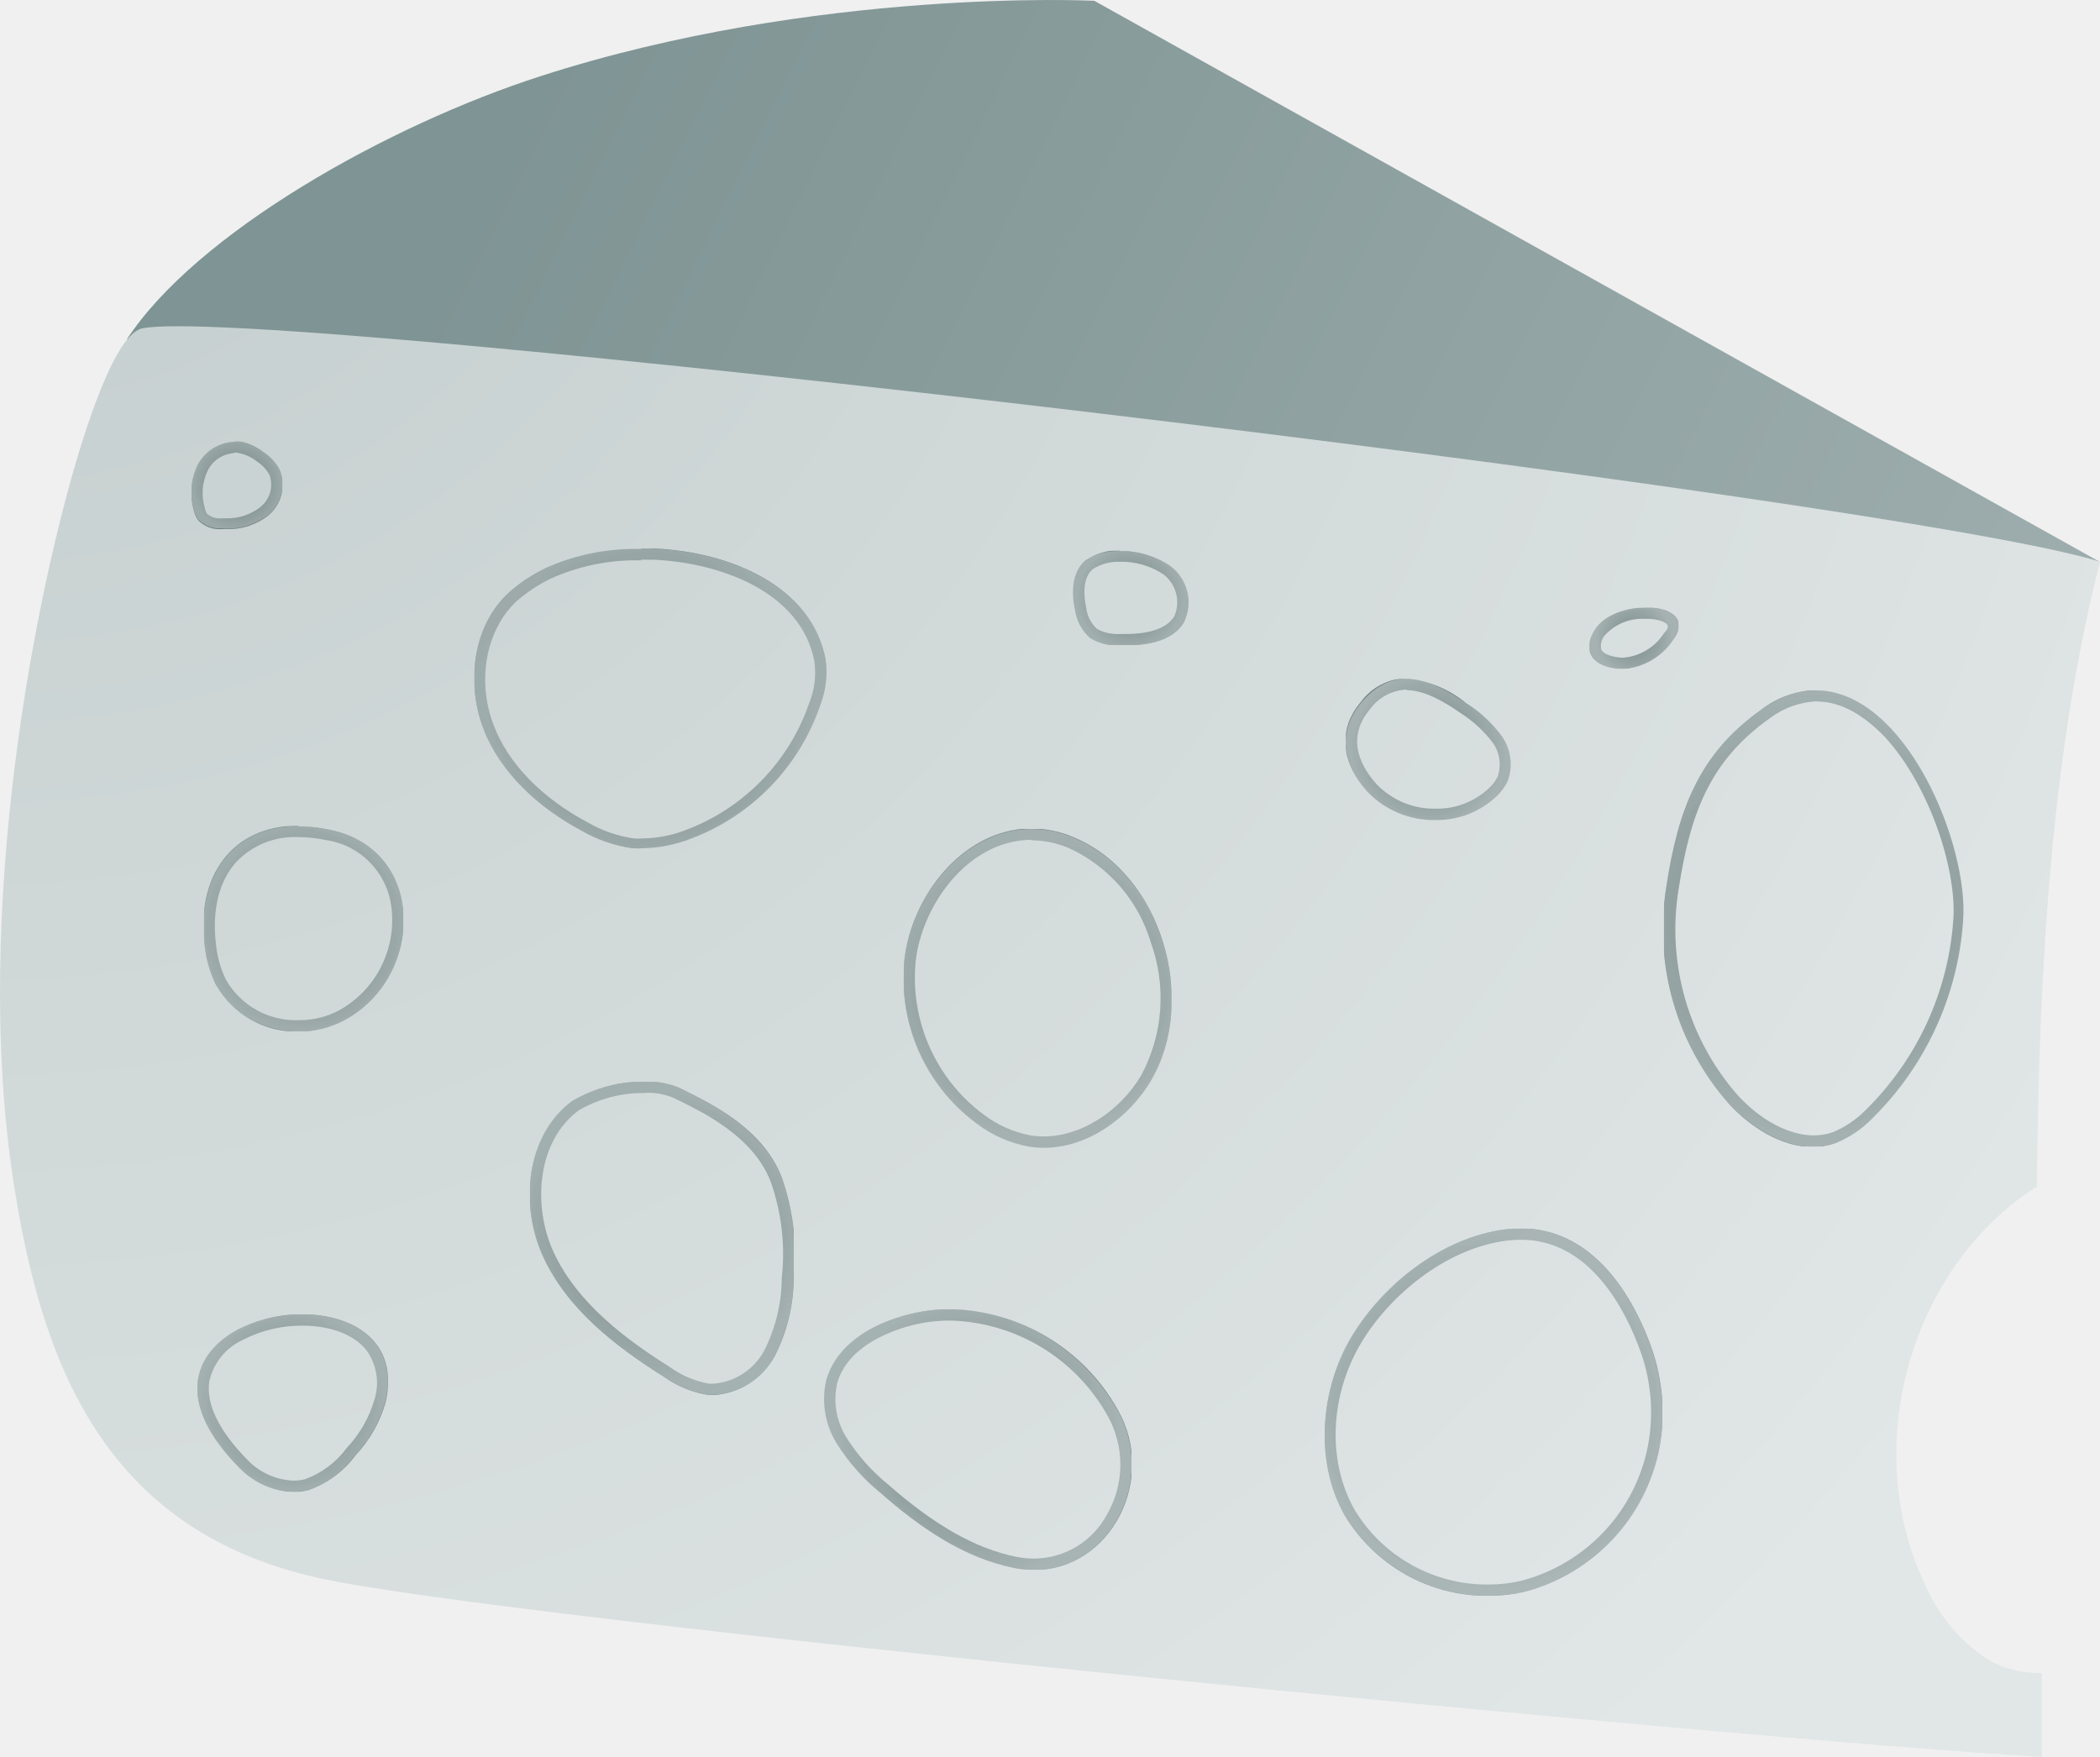
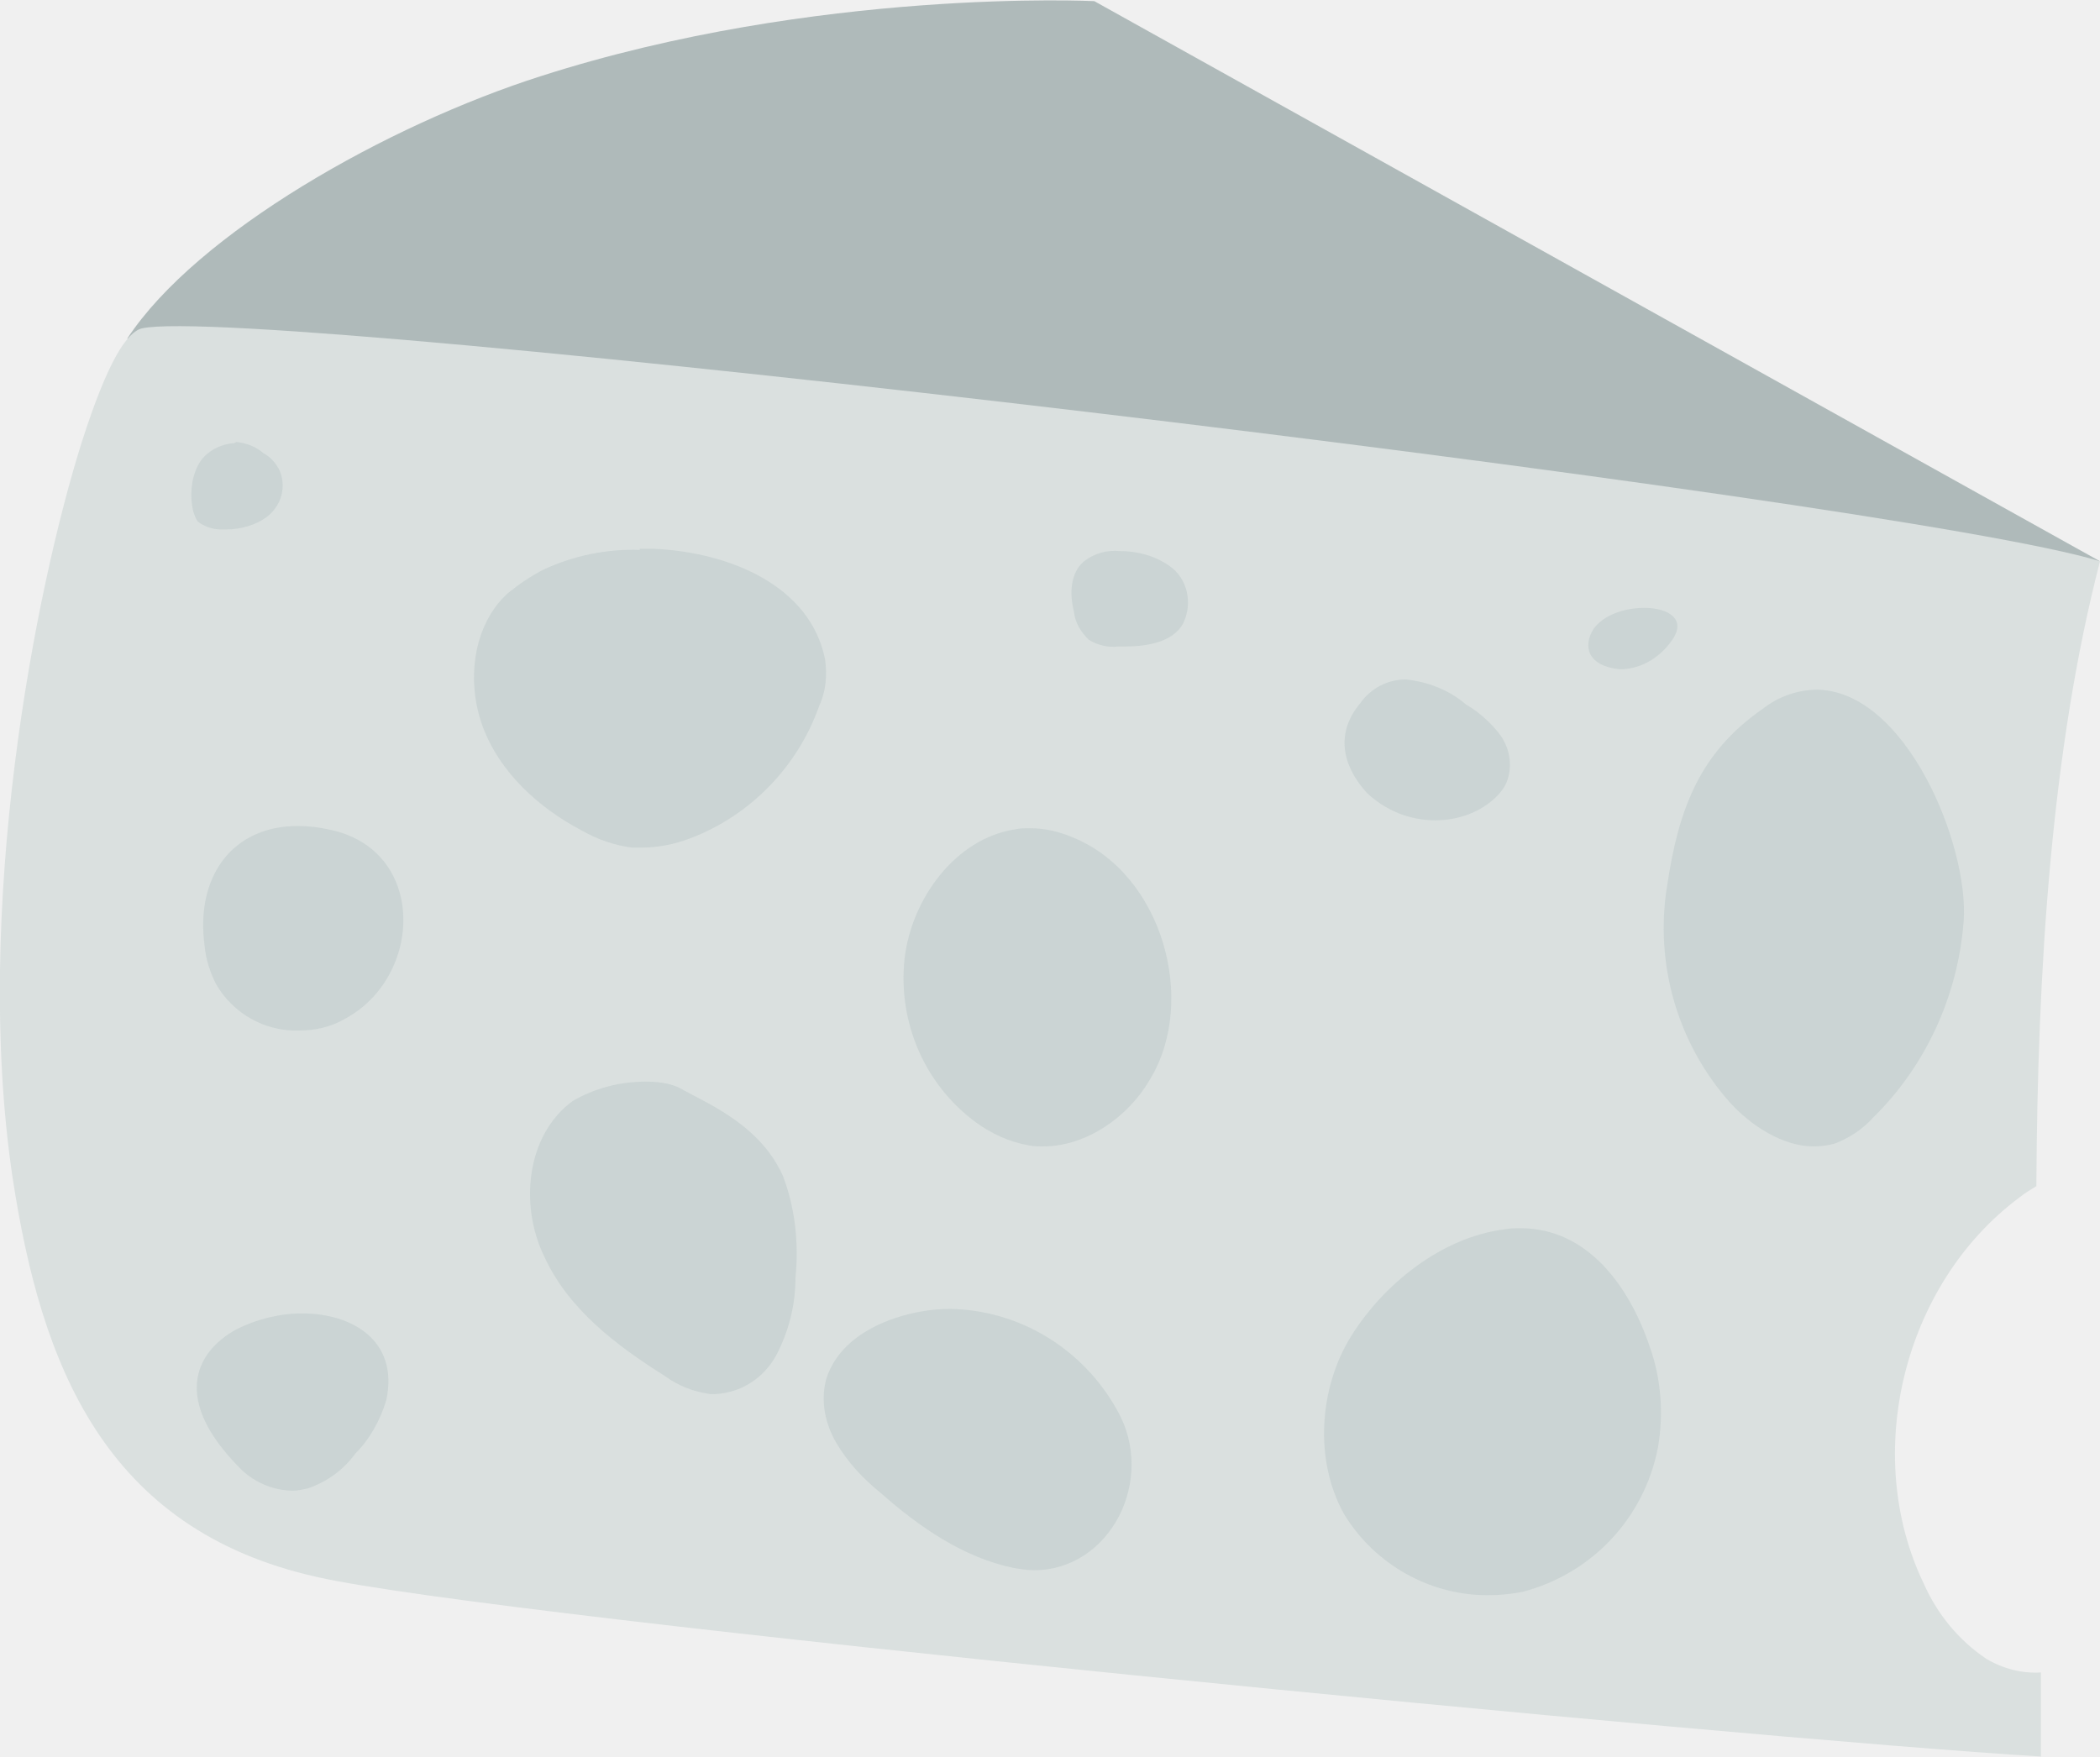
- <svg xmlns="http://www.w3.org/2000/svg" xmlns:xlink="http://www.w3.org/1999/xlink" viewBox="0 0 184.76 154.6">
-   <defs>
-     <style>.cls-1{mask:url(#mask);filter:url(#luminosity-noclip-13);}.cls-10,.cls-12,.cls-14,.cls-16,.cls-18,.cls-2,.cls-20,.cls-22,.cls-24,.cls-28,.cls-4,.cls-6,.cls-8{mix-blend-mode:multiply;}.cls-2{fill:url(#radial-gradient);}.cls-3{mask:url(#mask-2);filter:url(#luminosity-noclip-18);}.cls-4{fill:url(#radial-gradient-2);}.cls-5{mask:url(#mask-3);filter:url(#luminosity-noclip-19);}.cls-6{fill:url(#radial-gradient-3);}.cls-7{mask:url(#mask-4);filter:url(#luminosity-noclip-20);}.cls-8{fill:url(#radial-gradient-4);}.cls-9{mask:url(#mask-5);filter:url(#luminosity-noclip-21);}.cls-10{fill:url(#radial-gradient-5);}.cls-11{mask:url(#mask-6);filter:url(#luminosity-noclip-22);}.cls-12{fill:url(#radial-gradient-6);}.cls-13{mask:url(#mask-7);filter:url(#luminosity-noclip-14);}.cls-14{fill:url(#radial-gradient-7);}.cls-15{mask:url(#mask-8);filter:url(#luminosity-noclip-23);}.cls-16{fill:url(#radial-gradient-8);}.cls-17{mask:url(#mask-9);filter:url(#luminosity-noclip-24);}.cls-18{fill:url(#radial-gradient-9);}.cls-19{mask:url(#mask-10);filter:url(#luminosity-noclip-15);}.cls-20{fill:url(#radial-gradient-10);}.cls-21{mask:url(#mask-11);filter:url(#luminosity-noclip-16);}.cls-22{fill:url(#radial-gradient-11);}.cls-23{mask:url(#mask-12);filter:url(#luminosity-noclip-17);}.cls-24{fill:url(#radial-gradient-12);}.cls-25{isolation:isolate;}.cls-26{fill:url(#linear-gradient);}.cls-27{fill:url(#radial-gradient-13);}.cls-29{mask:url(#mask-13);}.cls-30{fill:#fff;}.cls-31{fill:#889998;}.cls-32{mask:url(#mask-14);}.cls-33{mask:url(#mask-15);}.cls-34{mask:url(#mask-16);}.cls-35{mask:url(#mask-17);}.cls-36{mask:url(#mask-18);}.cls-37{mask:url(#mask-19);}.cls-38{mask:url(#mask-20);}.cls-39{mask:url(#mask-21);}.cls-40{mask:url(#mask-22);}.cls-41{mask:url(#mask-23);}.cls-42{mask:url(#mask-24);}.cls-43{filter:url(#luminosity-noclip-12);}.cls-44{filter:url(#luminosity-noclip-11);}.cls-45{filter:url(#luminosity-noclip-10);}.cls-46{filter:url(#luminosity-noclip-9);}.cls-47{filter:url(#luminosity-noclip-8);}.cls-48{filter:url(#luminosity-noclip-7);}.cls-49{filter:url(#luminosity-noclip-6);}.cls-50{filter:url(#luminosity-noclip-5);}.cls-51{filter:url(#luminosity-noclip-4);}.cls-52{filter:url(#luminosity-noclip-3);}.cls-53{filter:url(#luminosity-noclip-2);}.cls-54{filter:url(#luminosity-noclip);}</style>
-     <filter id="luminosity-noclip" x="41.7" y="-8101" width="31.04" height="32766" filterUnits="userSpaceOnUse" color-interpolation-filters="sRGB">
-       <feFlood flood-color="#fff" result="bg" />
-       <feBlend in="SourceGraphic" in2="bg" />
-     </filter>
-     <mask id="mask" x="41.7" y="-8101" width="31.04" height="32766" maskUnits="userSpaceOnUse">
-       <g class="cls-54" />
-     </mask>
-     <radialGradient id="radial-gradient" cx="57.21" cy="61.49" r="14.42" gradientUnits="userSpaceOnUse">
-       <stop offset="0" stop-color="#d7d7d7" />
-       <stop offset="0.2" stop-color="#d2d2d2" />
-       <stop offset="0.42" stop-color="#c4c4c4" />
-       <stop offset="0.66" stop-color="#adadad" />
-       <stop offset="0.91" stop-color="#8d8d8d" />
-       <stop offset="1" stop-color="gray" />
-     </radialGradient>
-     <filter id="luminosity-noclip-2" x="17.92" y="-8101" width="17.59" height="32766" filterUnits="userSpaceOnUse" color-interpolation-filters="sRGB">
-       <feFlood flood-color="#fff" result="bg" />
-       <feBlend in="SourceGraphic" in2="bg" />
-     </filter>
-     <mask id="mask-2" x="17.92" y="-8101" width="17.59" height="32766" maskUnits="userSpaceOnUse">
-       <g class="cls-53" />
-     </mask>
-     <radialGradient id="radial-gradient-2" cx="26.72" cy="81.72" r="8.93" xlink:href="#radial-gradient" />
-     <filter id="luminosity-noclip-3" x="46.59" y="-8101" width="23.25" height="32766" filterUnits="userSpaceOnUse" color-interpolation-filters="sRGB">
-       <feFlood flood-color="#fff" result="bg" />
-       <feBlend in="SourceGraphic" in2="bg" />
-     </filter>
-     <mask id="mask-3" x="46.59" y="-8101" width="23.25" height="32766" maskUnits="userSpaceOnUse">
-       <g class="cls-52" />
-     </mask>
-     <radialGradient id="radial-gradient-3" cx="58.22" cy="108.96" r="12.76" xlink:href="#radial-gradient" />
-     <filter id="luminosity-noclip-4" x="17.35" y="-8101" width="16.79" height="32766" filterUnits="userSpaceOnUse" color-interpolation-filters="sRGB">
-       <feFlood flood-color="#fff" result="bg" />
-       <feBlend in="SourceGraphic" in2="bg" />
-     </filter>
-     <mask id="mask-4" x="17.35" y="-8101" width="16.79" height="32766" maskUnits="userSpaceOnUse">
-       <g class="cls-51" />
-     </mask>
-     <radialGradient id="radial-gradient-4" cx="25.75" cy="123.47" r="8.11" xlink:href="#radial-gradient" />
-     <filter id="luminosity-noclip-5" x="72.44" y="-8101" width="27.13" height="32766" filterUnits="userSpaceOnUse" color-interpolation-filters="sRGB">
-       <feFlood flood-color="#fff" result="bg" />
-       <feBlend in="SourceGraphic" in2="bg" />
-     </filter>
-     <mask id="mask-5" x="72.44" y="-8101" width="27.13" height="32766" maskUnits="userSpaceOnUse">
-       <g class="cls-50" />
-     </mask>
-     <radialGradient id="radial-gradient-5" cx="86.01" cy="126.68" r="12.56" xlink:href="#radial-gradient" />
-     <filter id="luminosity-noclip-6" x="16.83" y="-8101" width="8.05" height="32766" filterUnits="userSpaceOnUse" color-interpolation-filters="sRGB">
-       <feFlood flood-color="#fff" result="bg" />
-       <feBlend in="SourceGraphic" in2="bg" />
-     </filter>
-     <mask id="mask-6" x="16.83" y="-8101" width="8.05" height="32766" maskUnits="userSpaceOnUse">
-       <g class="cls-49" />
-     </mask>
-     <radialGradient id="radial-gradient-6" cx="20.86" cy="42.7" r="3.95" xlink:href="#radial-gradient" />
-     <filter id="luminosity-noclip-7" x="79.48" y="-8101" width="23.61" height="32766" filterUnits="userSpaceOnUse" color-interpolation-filters="sRGB">
-       <feFlood flood-color="#fff" result="bg" />
-       <feBlend in="SourceGraphic" in2="bg" />
-     </filter>
-     <mask id="mask-7" x="79.48" y="-8101" width="23.61" height="32766" maskUnits="userSpaceOnUse">
-       <g class="cls-48" />
-     </mask>
-     <radialGradient id="radial-gradient-7" cx="91.28" cy="86.99" r="12.98" xlink:href="#radial-gradient" />
-     <filter id="luminosity-noclip-8" x="94.35" y="-8101" width="10.23" height="32766" filterUnits="userSpaceOnUse" color-interpolation-filters="sRGB">
-       <feFlood flood-color="#fff" result="bg" />
-       <feBlend in="SourceGraphic" in2="bg" />
-     </filter>
-     <mask id="mask-8" x="94.35" y="-8101" width="10.23" height="32766" maskUnits="userSpaceOnUse">
-       <g class="cls-47" />
-     </mask>
-     <radialGradient id="radial-gradient-8" cx="99.47" cy="52.61" r="4.67" xlink:href="#radial-gradient" />
-     <filter id="luminosity-noclip-9" x="139.83" y="-8101" width="7.88" height="32766" filterUnits="userSpaceOnUse" color-interpolation-filters="sRGB">
-       <feFlood flood-color="#fff" result="bg" />
-       <feBlend in="SourceGraphic" in2="bg" />
-     </filter>
-     <mask id="mask-9" x="139.83" y="-8101" width="7.88" height="32766" maskUnits="userSpaceOnUse">
-       <g class="cls-46" />
-     </mask>
-     <radialGradient id="radial-gradient-9" cx="143.77" cy="56.16" r="3.38" xlink:href="#radial-gradient" />
-     <filter id="luminosity-noclip-10" x="118.4" y="-8101" width="14.57" height="32766" filterUnits="userSpaceOnUse" color-interpolation-filters="sRGB">
-       <feFlood flood-color="#fff" result="bg" />
-       <feBlend in="SourceGraphic" in2="bg" />
-     </filter>
-     <mask id="mask-10" x="118.4" y="-8101" width="14.57" height="32766" maskUnits="userSpaceOnUse">
-       <g class="cls-45" />
-     </mask>
-     <radialGradient id="radial-gradient-10" cx="125.69" cy="65.97" r="6.78" xlink:href="#radial-gradient" />
-     <filter id="luminosity-noclip-11" x="146.37" y="-8101" width="26.46" height="32766" filterUnits="userSpaceOnUse" color-interpolation-filters="sRGB">
-       <feFlood flood-color="#fff" result="bg" />
-       <feBlend in="SourceGraphic" in2="bg" />
-     </filter>
-     <mask id="mask-11" x="146.37" y="-8101" width="26.46" height="32766" maskUnits="userSpaceOnUse">
-       <g class="cls-44" />
-     </mask>
-     <radialGradient id="radial-gradient-11" cx="159.6" cy="80.82" r="21.33" xlink:href="#radial-gradient" />
-     <filter id="luminosity-noclip-12" x="116.52" y="-8101" width="29.74" height="32766" filterUnits="userSpaceOnUse" color-interpolation-filters="sRGB">
-       <feFlood flood-color="#fff" result="bg" />
-       <feBlend in="SourceGraphic" in2="bg" />
-     </filter>
-     <mask id="mask-12" x="116.52" y="-8101" width="29.74" height="32766" maskUnits="userSpaceOnUse">
-       <g class="cls-43" />
-     </mask>
-     <radialGradient id="radial-gradient-12" cx="131.39" cy="124.26" r="15.53" xlink:href="#radial-gradient" />
-     <linearGradient id="linear-gradient" x1="45.18" y1="10.73" x2="182.96" y2="78.86" gradientUnits="userSpaceOnUse">
-       <stop offset="0" stop-color="#7f9494" />
-       <stop offset="1" stop-color="#a0afaf" />
-     </linearGradient>
-     <radialGradient id="radial-gradient-13" cx="-0.78" cy="-10.4" r="218.44" gradientUnits="userSpaceOnUse">
-       <stop offset="0" stop-color="#c2cccc" />
-       <stop offset="1" stop-color="#e1e6e6" />
-     </radialGradient>
-     <filter id="luminosity-noclip-13" x="41.7" y="48.25" width="31.04" height="26.48" filterUnits="userSpaceOnUse" color-interpolation-filters="sRGB">
-       <feFlood flood-color="#fff" result="bg" />
-       <feBlend in="SourceGraphic" in2="bg" />
-     </filter>
-     <mask id="mask-13" x="41.7" y="48.25" width="31.04" height="26.48" maskUnits="userSpaceOnUse">
-       <g class="cls-1">
-         <path class="cls-2" d="M57.55,48.28A19.93,19.93,0,0,0,48,50a13.9,13.9,0,0,0-3.21,2.13C41.62,55,41,60,42.49,64s4.93,7.1,8.73,9.12a12.46,12.46,0,0,0,4.44,1.52,11.41,11.41,0,0,0,5.12-.79,19.15,19.15,0,0,0,11.37-11.7A8.28,8.28,0,0,0,72.63,58C71.37,51.59,64.29,48.59,57.55,48.28Z" />
-       </g>
-     </mask>
-     <filter id="luminosity-noclip-14" x="79.48" y="72.94" width="23.61" height="28.1" filterUnits="userSpaceOnUse" color-interpolation-filters="sRGB">
-       <feFlood flood-color="#fff" result="bg" />
-       <feBlend in="SourceGraphic" in2="bg" />
-     </filter>
-     <mask id="mask-14" x="79.48" y="72.94" width="23.61" height="28.1" maskUnits="userSpaceOnUse">
-       <g class="cls-13">
-         <path class="cls-14" d="M89.31,73.06c-5.15.84-9.1,6.1-9.73,11.36a15.89,15.89,0,0,0,6.31,14.46,10.85,10.85,0,0,0,4.61,2.05c4.28.71,8.58-2.08,10.78-5.83,4.1-7,1-18.14-6.84-21.39A9.36,9.36,0,0,0,89.31,73.06Z" />
-       </g>
-     </mask>
-     <filter id="luminosity-noclip-15" x="118.4" y="59.73" width="14.57" height="12.48" filterUnits="userSpaceOnUse" color-interpolation-filters="sRGB">
-       <feFlood flood-color="#fff" result="bg" />
-       <feBlend in="SourceGraphic" in2="bg" />
-     </filter>
-     <mask id="mask-15" x="118.4" y="59.73" width="14.57" height="12.48" maskUnits="userSpaceOnUse">
-       <g class="cls-19">
-         <path class="cls-20" d="M120.37,69.73a8.19,8.19,0,0,0,11.38.35,4.67,4.67,0,0,0,.93-1.28,4.26,4.26,0,0,0-.54-4,11.48,11.48,0,0,0-3.08-2.85c-3.07-2.18-6.36-3.57-9.27-.15C117.6,64.37,118.16,67.3,120.37,69.73Z" />
-       </g>
-     </mask>
-     <filter id="luminosity-noclip-16" x="146.37" y="60.73" width="26.46" height="40.18" filterUnits="userSpaceOnUse" color-interpolation-filters="sRGB">
-       <feFlood flood-color="#fff" result="bg" />
-       <feBlend in="SourceGraphic" in2="bg" />
-     </filter>
-     <mask id="mask-16" x="146.37" y="60.73" width="26.46" height="40.18" maskUnits="userSpaceOnUse">
-       <g class="cls-21">
-         <path class="cls-22" d="M161.52,100.57a9.35,9.35,0,0,0,3.24-2.16,27,27,0,0,0,8-17.33c.67-8-7.47-25.89-17.75-18.66-5.57,3.92-7.38,8.91-8.4,15.65a23.24,23.24,0,0,0,5.46,19C154.5,99.68,158.16,101.75,161.52,100.57Z" />
-       </g>
-     </mask>
-     <filter id="luminosity-noclip-17" x="116.52" y="108.09" width="29.74" height="32.34" filterUnits="userSpaceOnUse" color-interpolation-filters="sRGB">
-       <feFlood flood-color="#fff" result="bg" />
-       <feBlend in="SourceGraphic" in2="bg" />
-     </filter>
-     <mask id="mask-17" x="116.52" y="108.09" width="29.74" height="32.34" maskUnits="userSpaceOnUse">
-       <g class="cls-23">
-         <path class="cls-24" d="M145.29,118.63c-2.09-5.87-6.22-11.31-12.87-10.45-5.57.72-10.74,4.85-13.49,9.42s-3.33,10.94-.63,15.73a14.73,14.73,0,0,0,15.78,6.75A16.32,16.32,0,0,0,146,127.39,17.06,17.06,0,0,0,145.29,118.63Z" />
-       </g>
-     </mask>
-     <filter id="luminosity-noclip-18" x="17.92" y="72.66" width="17.59" height="18.11" filterUnits="userSpaceOnUse" color-interpolation-filters="sRGB">
-       <feFlood flood-color="#fff" result="bg" />
-       <feBlend in="SourceGraphic" in2="bg" />
-     </filter>
-     <mask id="mask-18" x="17.92" y="72.66" width="17.59" height="18.11" maskUnits="userSpaceOnUse">
-       <g class="cls-3">
-         <path class="cls-4" d="M18,83.21A10.25,10.25,0,0,0,19,86.65c2,3.9,7.47,5.22,11.31,3.15C37.35,86,37.59,74.72,28.94,73,21.37,71.4,17.18,76.28,18,83.21Z" />
-       </g>
-     </mask>
-     <filter id="luminosity-noclip-19" x="46.59" y="95.16" width="23.25" height="27.6" filterUnits="userSpaceOnUse" color-interpolation-filters="sRGB">
-       <feFlood flood-color="#fff" result="bg" />
-       <feBlend in="SourceGraphic" in2="bg" />
-     </filter>
-     <mask id="mask-19" x="46.59" y="95.16" width="23.25" height="27.6" maskUnits="userSpaceOnUse">
-       <g class="cls-5">
-         <path class="cls-6" d="M62.48,97.15c-.93-.54-1.89-1-2.85-1.48-2.3-1.09-7.27-.3-9.3,1.19-4.06,3-4.66,9.15-2.54,13.73s6.3,7.83,10.57,10.51a9.28,9.28,0,0,0,4,1.64,6.43,6.43,0,0,0,5.78-3.39,15.13,15.13,0,0,0,1.68-6.8,20.53,20.53,0,0,0-1.07-9C67.53,100.61,65.14,98.67,62.48,97.15Z" />
-       </g>
-     </mask>
-     <filter id="luminosity-noclip-20" x="17.35" y="115.65" width="16.79" height="15.65" filterUnits="userSpaceOnUse" color-interpolation-filters="sRGB">
-       <feFlood flood-color="#fff" result="bg" />
-       <feBlend in="SourceGraphic" in2="bg" />
-     </filter>
-     <mask id="mask-20" x="17.35" y="115.65" width="16.79" height="15.65" maskUnits="userSpaceOnUse">
-       <g class="cls-7">
-         <path class="cls-8" d="M20.82,117.05c-3.77,2.07-5.49,6.32.22,12.1a6.5,6.5,0,0,0,6,2,8.71,8.71,0,0,0,4.2-3.08,11.21,11.21,0,0,0,2.66-4.73C35.66,115.59,26.17,114.12,20.82,117.05Z" />
-       </g>
-     </mask>
-     <filter id="luminosity-noclip-21" x="72.44" y="115.2" width="27.13" height="22.95" filterUnits="userSpaceOnUse" color-interpolation-filters="sRGB">
-       <feFlood flood-color="#fff" result="bg" />
-       <feBlend in="SourceGraphic" in2="bg" />
-     </filter>
-     <mask id="mask-21" x="72.44" y="115.2" width="27.13" height="22.95" maskUnits="userSpaceOnUse">
-       <g class="cls-9">
-         <path class="cls-10" d="M78.75,116c-3,1-5.33,2.81-6.08,5.39a7.39,7.39,0,0,0,.9,5.62,17.79,17.79,0,0,0,3.86,4.36c3.41,3,7.28,5.7,11.74,6.6,7.76,1.57,12.92-7.26,9.13-13.92C94.38,117.16,86.13,113.47,78.75,116Z" />
-       </g>
-     </mask>
-     <filter id="luminosity-noclip-22" x="16.83" y="38.82" width="8.05" height="7.76" filterUnits="userSpaceOnUse" color-interpolation-filters="sRGB">
-       <feFlood flood-color="#fff" result="bg" />
-       <feBlend in="SourceGraphic" in2="bg" />
-     </filter>
-     <mask id="mask-22" x="16.83" y="38.82" width="8.05" height="7.76" maskUnits="userSpaceOnUse">
-       <g class="cls-11">
-         <path class="cls-12" d="M24.61,41.35A4.19,4.19,0,0,0,23.2,39.8a4.68,4.68,0,0,0-2.42-1,3.78,3.78,0,0,0-3.37,2,5.61,5.61,0,0,0-.37,4,2.42,2.42,0,0,0,.39.9,2.56,2.56,0,0,0,2,.79,5.9,5.9,0,0,0,4.18-1.19A3.5,3.5,0,0,0,24.61,41.35Z" />
-       </g>
-     </mask>
-     <filter id="luminosity-noclip-23" x="94.35" y="48.43" width="10.23" height="8.35" filterUnits="userSpaceOnUse" color-interpolation-filters="sRGB">
-       <feFlood flood-color="#fff" result="bg" />
-       <feBlend in="SourceGraphic" in2="bg" />
-     </filter>
-     <mask id="mask-23" x="94.35" y="48.43" width="10.23" height="8.35" maskUnits="userSpaceOnUse">
-       <g class="cls-15">
-         <path class="cls-16" d="M94.53,53.66a4,4,0,0,0,1.34,2.48,4.52,4.52,0,0,0,2.57.64c2.12.07,4.61-.22,5.7-2a4,4,0,0,0-1.2-5c-1.67-1.34-5.66-1.89-7.47-.44C94.25,50.28,94.19,52.13,94.53,53.66Z" />
-       </g>
-     </mask>
-     <filter id="luminosity-noclip-24" x="139.83" y="53.45" width="7.88" height="5.42" filterUnits="userSpaceOnUse" color-interpolation-filters="sRGB">
-       <feFlood flood-color="#fff" result="bg" />
-       <feBlend in="SourceGraphic" in2="bg" />
-     </filter>
-     <mask id="mask-24" x="139.83" y="53.45" width="7.88" height="5.42" maskUnits="userSpaceOnUse">
-       <g class="cls-17">
-         <path class="cls-18" d="M140.33,55.39c-1,1.52-.68,3.21,2.19,3.46a5.53,5.53,0,0,0,4.66-2.5C149.77,52.9,142.17,52.45,140.33,55.39Z" />
-       </g>
-     </mask>
-   </defs>
-   <g class="cls-25">
-     <g id="Layer_2" data-name="Layer 2">
-       <g id="Layer_1-2" data-name="Layer 1">
-         <path class="cls-26" d="M96.28.07S71.92-1.15,47.56,6.7c-13.5,4.35-30.3,13.83-36.39,23.15l173.59,19.6Z" />
-         <path class="cls-27" d="M174.84,146a15,15,0,0,1-5.47-6.57c-5.48-11.39-1.78-26.42,8.35-34a16.74,16.74,0,0,1,1.49-1c.15-19,1.28-38.37,5.55-55C167.07,43.86,22.38,26.71,12.5,28.9c-1.29.29-3,2.84-5.28,10C3.14,51.89-2.41,80,1.13,103.6c2.46,16.4,8,31,26.83,35.24,15.8,3.58,125.41,14.24,151.68,15.76,0-2.39,0-4.86,0-7.39A8.86,8.86,0,0,1,174.84,146Z" />
-         <g class="cls-28">
-           <g class="cls-29">
-             <path class="cls-30" d="M56.57,74.23a8.38,8.38,0,0,1-.86,0,12,12,0,0,1-4.25-1.47c-4.14-2.2-7.16-5.34-8.51-8.85-1.56-4.09-.67-8.77,2.16-11.39a13.43,13.43,0,0,1,3.09-2,18.47,18.47,0,0,1,8.19-1.68q.57,0,1.14,0c5.95.27,13.34,2.88,14.61,9.34A7.7,7.7,0,0,1,71.68,62,18.82,18.82,0,0,1,60.61,73.42a11.55,11.55,0,0,1-4,.81Z" />
-             <path class="cls-31" d="M56.39,49.25l1.12,0c5.77.26,12.93,2.76,14.14,8.93a7.2,7.2,0,0,1-.45,3.67A18.26,18.26,0,0,1,60.43,73a11,11,0,0,1-3.86.78,7,7,0,0,1-.8,0,11.32,11.32,0,0,1-4.08-1.42c-4-2.13-7-5.18-8.27-8.58-1.49-3.9-.65-8.36,2-10.85a13.54,13.54,0,0,1,3-2,18.21,18.21,0,0,1,8-1.62m0-1A19.09,19.09,0,0,0,48,50a13.9,13.9,0,0,0-3.21,2.13C41.62,55,41,60,42.49,64s4.93,7.1,8.73,9.12a12.46,12.46,0,0,0,4.44,1.52,6.94,6.94,0,0,0,.91,0,12.24,12.24,0,0,0,4.21-.84,19.15,19.15,0,0,0,11.37-11.7A8.28,8.28,0,0,0,72.63,58c-1.26-6.43-8.34-9.43-15.08-9.74-.39,0-.77,0-1.16,0Z" />
-           </g>
-           <g class="cls-32">
-             <path class="cls-30" d="M91.85,100.54a7.59,7.59,0,0,1-1.27-.1,10.46,10.46,0,0,1-4.39-2,15.47,15.47,0,0,1-6.11-14c.57-4.71,4.2-10.09,9.31-10.93a8.8,8.8,0,0,1,1.36-.1,9.14,9.14,0,0,1,3.5.72,13.78,13.78,0,0,1,7.47,8.57,14.92,14.92,0,0,1-.87,12.11c-2,3.46-5.57,5.69-9,5.69Z" />
-             <path class="cls-31" d="M90.74,73.94a8.69,8.69,0,0,1,3.31.69,13.27,13.27,0,0,1,7.19,8.27,14.39,14.39,0,0,1-.82,11.7C98.5,97.85,95.06,100,91.85,100a7.85,7.85,0,0,1-1.19-.09,9.93,9.93,0,0,1-4.18-1.88,15,15,0,0,1-5.91-13.53c.55-4.53,4-9.69,8.9-10.49a7.78,7.78,0,0,1,1.27-.11m0-1a8.54,8.54,0,0,0-1.43.12c-5.15.84-9.1,6.1-9.73,11.36a15.89,15.89,0,0,0,6.31,14.46,10.85,10.85,0,0,0,4.61,2.05,7.68,7.68,0,0,0,1.35.11c3.81,0,7.46-2.59,9.43-5.94,4.1-7,1-18.14-6.84-21.39a9.55,9.55,0,0,0-3.7-.77Z" />
-           </g>
-           <g class="cls-33">
-             <path class="cls-30" d="M126.31,71.71a7.5,7.5,0,0,1-5.57-2.32c-2.22-2.44-2.43-5.09-.57-7.27a4.59,4.59,0,0,1,3.58-1.89c1.82,0,3.74,1.21,5,2.12a10.87,10.87,0,0,1,2.95,2.72,3.79,3.79,0,0,1,.51,3.52,4,4,0,0,1-.83,1.13,7.16,7.16,0,0,1-5.09,2Z" />
-             <path class="cls-31" d="M123.75,60.73c1.68,0,3.5,1.15,4.73,2a10.9,10.9,0,0,1,2.83,2.59,3.28,3.28,0,0,1,.46,3,3.34,3.34,0,0,1-.73,1,6.67,6.67,0,0,1-4.73,1.84,7,7,0,0,1-5.2-2.16c-1.19-1.31-2.86-3.91-.56-6.61a4.16,4.16,0,0,1,3.2-1.71m0-1a5.11,5.11,0,0,0-4,2.06c-2.19,2.58-1.63,5.51.58,7.94a8.06,8.06,0,0,0,5.94,2.48,7.66,7.66,0,0,0,5.44-2.13,4.67,4.67,0,0,0,.93-1.28,4.26,4.26,0,0,0-.54-4,11.48,11.48,0,0,0-3.08-2.85,9.8,9.8,0,0,0-5.31-2.21Z" />
-           </g>
-           <g class="cls-34">
-             <path class="cls-30" d="M159.51,100.41c-2.29,0-4.93-1.38-7-3.7a22.63,22.63,0,0,1-5.33-18.57c1-6.6,2.73-11.46,8.2-15.31a7.86,7.86,0,0,1,4.52-1.6c2.19,0,4.31,1.11,6.32,3.3,4.11,4.46,6.48,12.14,6.12,16.51a26.52,26.52,0,0,1-7.87,17,9,9,0,0,1-3.07,2,5.39,5.39,0,0,1-1.84.31Z" />
-             <path class="cls-31" d="M159.85,61.73c2,0,4,1.06,6,3.14,4,4.36,6.35,11.86,6,16.13a26,26,0,0,1-7.71,16.68,8.7,8.7,0,0,1-2.89,1.95,5,5,0,0,1-1.68.28c-2.16,0-4.65-1.32-6.68-3.53a22.12,22.12,0,0,1-5.2-18.16c1-6.47,2.66-11.23,8-15a7.37,7.37,0,0,1,4.23-1.51m0-1A8.35,8.35,0,0,0,155,62.42c-5.57,3.92-7.38,8.91-8.4,15.65a23.24,23.24,0,0,0,5.46,19c1.92,2.11,4.67,3.86,7.41,3.86a5.86,5.86,0,0,0,2-.34,9.35,9.35,0,0,0,3.24-2.16,27,27,0,0,0,8-17.33c.56-6.73-5.06-20.35-12.94-20.35Z" />
-           </g>
-           <g class="cls-35">
-             <path class="cls-30" d="M131,139.93a14.12,14.12,0,0,1-12.22-6.84,15.42,15.42,0,0,1,.63-15.23c3-4.93,8.11-8.53,13.12-9.18a9.72,9.72,0,0,1,1.31-.09c6.43,0,9.67,6.4,11,10.21a16.28,16.28,0,0,1,.66,8.5A15.81,15.81,0,0,1,134,139.59a13.77,13.77,0,0,1-3,.34Z" />
-             <path class="cls-31" d="M133.79,109.09c6.12,0,9.24,6.19,10.56,9.88a15.82,15.82,0,0,1,.64,8.24,15.29,15.29,0,0,1-11.14,11.89,12.64,12.64,0,0,1-2.9.33,13.6,13.6,0,0,1-11.78-6.59c-2.42-4.29-2.18-10.07.62-14.73,2.36-3.93,7.22-8.22,12.76-8.94a10.6,10.6,0,0,1,1.24-.08m0-1a10.86,10.86,0,0,0-1.37.09c-5.57.72-10.74,4.85-13.49,9.42s-3.33,10.94-.63,15.73a14.65,14.65,0,0,0,12.65,7.1,14.37,14.37,0,0,0,3.13-.35A16.32,16.32,0,0,0,146,127.39a17.06,17.06,0,0,0-.69-8.76c-1.94-5.45-5.65-10.54-11.5-10.54Z" />
-           </g>
-           <g class="cls-36">
-             <path class="cls-30" d="M26.29,90.27a7.61,7.61,0,0,1-6.87-3.84,10.32,10.32,0,0,1-.9-3.28c-.37-3.1.29-5.8,1.89-7.61a7.55,7.55,0,0,1,5.84-2.38,12.57,12.57,0,0,1,2.59.28,7.25,7.25,0,0,1,6.08,6.26,9.58,9.58,0,0,1-4.87,9.66,7.92,7.92,0,0,1-3.76.91Z" />
-             <path class="cls-31" d="M26.25,73.66a12.3,12.3,0,0,1,2.49.27,6.79,6.79,0,0,1,5.69,5.84,9.08,9.08,0,0,1-4.62,9.15,7.39,7.39,0,0,1-3.52.85,7.08,7.08,0,0,1-6.42-3.57A9.28,9.28,0,0,1,19,83.09c-.36-3,.26-5.52,1.76-7.21a7.06,7.06,0,0,1,5.47-2.22m0-1c-5.85,0-9,4.49-8.22,10.55A10.25,10.25,0,0,0,19,86.65a8.1,8.1,0,0,0,7.31,4.12,8.41,8.41,0,0,0,4-1C37.35,86,37.59,74.72,28.94,73a13.79,13.79,0,0,0-2.69-.29Z" />
-           </g>
-           <g class="cls-37">
-             <path class="cls-30" d="M62.73,122.26l-.38,0a8.76,8.76,0,0,1-3.72-1.57c-3.69-2.31-8.2-5.57-10.39-10.29-1.92-4.17-1.56-10.21,2.39-13.12a11.75,11.75,0,0,1,6.13-1.6,6.49,6.49,0,0,1,2.66.46c1.13.54,2,1,2.81,1.46,3.14,1.8,5.05,3.75,6,6.14a19.72,19.72,0,0,1,1,8.8,14.71,14.71,0,0,1-1.61,6.58,6,6,0,0,1-4.93,3.16Z" />
-             <path class="cls-31" d="M56.76,96.16a6,6,0,0,1,2.44.42c1.13.53,2,1,2.79,1.43,3,1.74,4.87,3.61,5.79,5.9a19.18,19.18,0,0,1,1,8.57,14.36,14.36,0,0,1-1.54,6.36,5.56,5.56,0,0,1-4.5,2.92l-.33,0a8.31,8.31,0,0,1-3.51-1.49c-3.62-2.28-8.06-5.48-10.19-10.08-1.85-4-1.52-9.75,2.23-12.5a11.27,11.27,0,0,1,5.83-1.51m0-1a12.26,12.26,0,0,0-6.43,1.7c-4.06,3-4.66,9.15-2.54,13.73s6.3,7.83,10.57,10.51a9.28,9.28,0,0,0,4,1.64l.42,0a6.56,6.56,0,0,0,5.36-3.41,15.13,15.13,0,0,0,1.68-6.8,20.53,20.53,0,0,0-1.07-9c-1.17-2.92-3.56-4.86-6.22-6.38-.93-.54-1.89-1-2.85-1.48a7,7,0,0,0-2.87-.51Z" />
-           </g>
-           <g class="cls-38">
-             <path class="cls-30" d="M25.81,130.79a6.41,6.41,0,0,1-4.41-2c-2.6-2.63-3.81-5.15-3.5-7.3a5.72,5.72,0,0,1,3.16-4,11.61,11.61,0,0,1,5.52-1.34c2.65,0,4.85.85,6,2.33a5.37,5.37,0,0,1,.83,4.74,11,11,0,0,1-2.56,4.51,8.27,8.27,0,0,1-3.95,2.92,4.22,4.22,0,0,1-1.13.14Z" />
-             <path class="cls-31" d="M26.58,116.65c2.5,0,4.56.78,5.65,2.15a4.89,4.89,0,0,1,.73,4.31,10.55,10.55,0,0,1-2.45,4.3,7.93,7.93,0,0,1-3.69,2.76,4.23,4.23,0,0,1-1,.12,5.94,5.94,0,0,1-4.06-1.84c-2.48-2.52-3.64-4.89-3.35-6.87a5.23,5.23,0,0,1,2.9-3.65,11.23,11.23,0,0,1,5.28-1.28m0-1a12.2,12.2,0,0,0-5.76,1.4c-3.77,2.07-5.49,6.32.22,12.1a6.92,6.92,0,0,0,4.77,2.14,5.42,5.42,0,0,0,1.26-.15,8.71,8.71,0,0,0,4.2-3.08,11.21,11.21,0,0,0,2.66-4.73c1.19-5.33-2.93-7.68-7.35-7.68Z" />
-           </g>
-           <g class="cls-39">
-             <path class="cls-30" d="M91,137.65a9.16,9.16,0,0,1-1.7-.17c-4.81-1-8.87-4.17-11.5-6.49A17.49,17.49,0,0,1,74,126.76a6.86,6.86,0,0,1-.85-5.23c.82-2.83,3.59-4.31,5.77-5a14.1,14.1,0,0,1,4.65-.78,16.86,16.86,0,0,1,14.3,8.6,9.33,9.33,0,0,1-.06,9.26A7.93,7.93,0,0,1,91,137.65Z" />
-             <path class="cls-31" d="M83.57,116.2a16.34,16.34,0,0,1,13.86,8.35,8.78,8.78,0,0,1-.06,8.76A7.33,7.33,0,0,1,91,137.15a8,8,0,0,1-1.6-.16c-3.57-.73-7.15-2.75-11.27-6.37a17,17,0,0,1-3.65-4.11,6.34,6.34,0,0,1-.81-4.84c.76-2.62,3.38-4,5.45-4.72a13.65,13.65,0,0,1,4.49-.75m0-1a15,15,0,0,0-4.82.8c-3,1-5.33,2.81-6.08,5.39a7.39,7.39,0,0,0,.9,5.62,17.79,17.79,0,0,0,3.86,4.36c3.41,3,7.28,5.7,11.74,6.6a9.29,9.29,0,0,0,1.79.18c6.73,0,10.83-8,7.34-14.1a17.3,17.3,0,0,0-14.73-8.85Z" />
-           </g>
-           <g class="cls-40">
-             <path class="cls-30" d="M19.86,46.08l-.44,0a2.05,2.05,0,0,1-1.59-.59,2.18,2.18,0,0,1-.31-.72,5.11,5.11,0,0,1,.33-3.67,3.32,3.32,0,0,1,2.77-1.76h.13a4.16,4.16,0,0,1,2.15.88,3.68,3.68,0,0,1,1.26,1.37A3,3,0,0,1,23.24,45a5.2,5.2,0,0,1-3.38,1.09Z" />
-             <path class="cls-31" d="M20.61,39.82h.12a3.7,3.7,0,0,1,1.88.79,3.3,3.3,0,0,1,1.1,1.18,2.52,2.52,0,0,1-.79,2.82,4.73,4.73,0,0,1-3.06,1l-.42,0a1.66,1.66,0,0,1-1.22-.4,1.74,1.74,0,0,1-.21-.54,4.59,4.59,0,0,1,.28-3.3,2.78,2.78,0,0,1,2.32-1.5m0-1a3.82,3.82,0,0,0-3.2,2,5.61,5.61,0,0,0-.37,4,2.42,2.42,0,0,0,.39.9,2.56,2.56,0,0,0,2,.79l.47,0a5.69,5.69,0,0,0,3.71-1.21,3.5,3.5,0,0,0,1-4A4.19,4.19,0,0,0,23.2,39.8a4.68,4.68,0,0,0-2.42-1Z" />
-           </g>
-           <g class="cls-41">
-             <path class="cls-30" d="M99,56.29h-.55a4.1,4.1,0,0,1-2.29-.54A3.45,3.45,0,0,1,95,53.55c-.18-.83-.48-2.87.76-3.87a4.5,4.5,0,0,1,2.75-.75,7.09,7.09,0,0,1,4.1,1.19,3.54,3.54,0,0,1,1.08,4.36c-.71,1.2-2.3,1.81-4.7,1.81Z" />
-             <path class="cls-31" d="M98.53,49.43a6.7,6.7,0,0,1,3.79,1.08,3.09,3.09,0,0,1,1,3.72c-.62,1-2.06,1.56-4.28,1.56h-.53a3.74,3.74,0,0,1-2-.45,3,3,0,0,1-.95-1.89c-.13-.57-.46-2.52.59-3.37a4,4,0,0,1,2.43-.64m0-1a5,5,0,0,0-3.06.86c-1.22,1-1.28,2.84-.94,4.37a4,4,0,0,0,1.34,2.48,4.52,4.52,0,0,0,2.57.64H99c2,0,4.15-.39,5.14-2a4,4,0,0,0-1.2-5,7.63,7.63,0,0,0-4.41-1.3Z" />
-           </g>
-           <g class="cls-42">
-             <path class="cls-30" d="M142.85,58.37h-.29c-1.12-.1-1.85-.43-2.11-1a1.86,1.86,0,0,1,.3-1.74c.74-1.18,2.62-1.71,4.05-1.71,1.16,0,2.1.32,2.35.81s-.09.93-.37,1.29a5.22,5.22,0,0,1-3.93,2.32Z" />
-             <path class="cls-31" d="M144.8,54.45c1.12,0,1.79.31,1.9.54s0,.38-.32.76a4.71,4.71,0,0,1-3.53,2.12h-.24c-.9-.08-1.54-.34-1.72-.69a1.43,1.43,0,0,1,.28-1.25,4.44,4.44,0,0,1,3.63-1.47m0-1c-1.69,0-3.65.63-4.47,1.94-1,1.52-.68,3.21,2.19,3.46l.33,0a5.73,5.73,0,0,0,4.33-2.52c1.44-1.91-.26-2.9-2.38-2.9Z" />
-           </g>
-         </g>
-       </g>
-     </g>
+ <svg xmlns="http://www.w3.org/2000/svg" version="1.1" id="Layer_1" x="0px" y="0px" viewBox="0 0 184.8 154.6" style="enable-background:new 0 0 184.8 154.6;" xml:space="preserve">
+   <style type="text/css">
+ 	.st0{opacity:0.8;fill:#9FADAD;enable-background:new    ;}
+ 	.st1{fill:#DAE0DF;}
+ 	.st2{opacity:0.8;enable-background:new    ;}
+ 	.st3{fill:#C7D1D1;}
+ </style>
+   <path class="st0" d="M96.3,0.1c0,0-24.4-1.2-48.7,6.6C34.1,11,17.3,20.5,11.2,29.8l173.6,19.6L96.3,0.1z" />
+   <path class="st1" d="M174.8,146c-2.4-1.6-4.3-3.9-5.5-6.6c-5.5-11.4-1.8-26.4,8.4-34c0.5-0.4,1-0.7,1.5-1c0.1-19,1.3-38.4,5.6-55  C167.1,43.9,22.4,26.7,12.5,28.9c-1.3,0.3-3,2.8-5.3,10c-4.1,13-9.6,41.1-6.1,64.7c2.5,16.4,8,31,26.8,35.2  c15.8,3.6,125.4,14.2,151.7,15.8c0-2.4,0-4.9,0-7.4C178,147.3,176.3,146.9,174.8,146z" />
+   <g class="st2">
+     <path class="st3" d="M72.6,58c-1.3-6.4-8.3-9.4-15.1-9.7c-0.4,0-0.8,0-1.2,0l0,0.1c-2.9-0.1-5.8,0.5-8.4,1.7   c-1.2,0.6-2.2,1.3-3.2,2.1C41.6,55,41,60,42.5,64s4.9,7.1,8.7,9.1c1.4,0.8,2.9,1.3,4.4,1.5c0.3,0,0.6,0,0.9,0   c1.4,0,2.9-0.3,4.2-0.8c5.3-2,9.5-6.3,11.4-11.7C72.7,60.8,72.8,59.4,72.6,58z" />
+     <path class="st3" d="M94.4,73.7c-1.2-0.5-2.4-0.8-3.7-0.8c-0.5,0-1,0-1.4,0.1c-5.2,0.8-9.1,6.1-9.7,11.4C79,90,81.4,95.5,85.9,98.8   c1.4,1,2.9,1.7,4.6,2c0.4,0.1,0.9,0.1,1.3,0.1c3.8,0,7.5-2.6,9.4-5.9C105.4,88.1,102.3,76.9,94.4,73.7z" />
+     <path class="st3" d="M126.3,72.2c2,0,4-0.7,5.4-2.1c0.4-0.4,0.7-0.8,0.9-1.3c0.5-1.3,0.3-2.8-0.5-4c-0.8-1.1-1.9-2.1-3.1-2.8   c-1.5-1.3-3.4-2-5.3-2.2l0,0c-1.6,0-3.1,0.8-4,2.1c-2.2,2.6-1.6,5.5,0.6,7.9C121.9,71.3,124,72.2,126.3,72.2z" />
+     <path class="st3" d="M159.8,60.7l0.2,0c-1.8,0-3.5,0.6-4.9,1.7c-5.6,3.9-7.4,8.9-8.4,15.6c-1.1,6.8,0.9,13.8,5.5,19   c1.9,2.1,4.7,3.9,7.4,3.9c0.7,0,1.4-0.1,2-0.3c1.2-0.5,2.3-1.2,3.2-2.2c4.7-4.6,7.5-10.8,8-17.3C173.3,74.4,167.7,60.7,159.8,60.7z   " />
+     <path class="st3" d="M133.8,108.1L133.8,108.1c-0.5,0-0.9,0-1.4,0.1c-5.6,0.7-10.7,4.9-13.5,9.4s-3.3,10.9-0.6,15.7   c2.7,4.4,7.5,7.1,12.6,7.1c1.1,0,2.1-0.1,3.1-0.3c6.1-1.6,10.7-6.5,11.9-12.7c0.5-2.9,0.3-6-0.7-8.8   C143.4,113.2,139.7,108.1,133.8,108.1z" />
+     <path class="st3" d="M28.9,73c-0.9-0.2-1.8-0.3-2.7-0.3l0,0c-5.8,0-9,4.5-8.2,10.5c0.1,1.2,0.5,2.4,1,3.4c1.5,2.6,4.3,4.2,7.3,4.1   c1.4,0,2.8-0.3,4-1C37.3,86,37.6,74.7,28.9,73z" />
+     <path class="st3" d="M62.5,97.2c-0.9-0.5-1.9-1-2.8-1.5c-0.9-0.4-1.9-0.5-2.9-0.5l0,0c-2.3,0-4.5,0.6-6.4,1.7   c-4.1,3-4.7,9.2-2.5,13.7c2.1,4.6,6.3,7.8,10.6,10.5c1.2,0.9,2.6,1.4,4,1.6h0.4c2.3-0.1,4.3-1.4,5.4-3.4c1.1-2.1,1.7-4.4,1.7-6.8   c0.3-3,0-6.1-1.1-9C67.6,100.6,65.2,98.7,62.5,97.2z" />
+     <path class="st3" d="M26.6,115.6c-2,0-4,0.5-5.8,1.4c-3.8,2.1-5.5,6.3,0.2,12.1c1.2,1.3,3,2.1,4.8,2.1c0.4,0,0.8-0.1,1.3-0.2   c1.7-0.6,3.1-1.6,4.2-3.1c1.3-1.3,2.2-3,2.7-4.7C35.1,118,31,115.6,26.6,115.6z" />
+     <path class="st3" d="M83.6,115.2c-1.6,0-3.3,0.3-4.8,0.8c-3,1-5.3,2.8-6.1,5.4c-0.5,1.9-0.1,3.9,0.9,5.6c1,1.7,2.3,3.1,3.9,4.4   c3.4,3,7.3,5.7,11.7,6.6c0.6,0.1,1.2,0.2,1.8,0.2c6.7,0,10.8-8,7.3-14.1C95.3,118.7,89.7,115.3,83.6,115.2z" />
+     <path class="st3" d="M19.4,46.6h0.5c1.3,0,2.7-0.4,3.7-1.2c1.2-1,1.6-2.6,1-4c-0.3-0.6-0.8-1.2-1.4-1.5c-0.7-0.6-1.5-0.9-2.4-1   l-0.2,0.1c-1.3,0.1-2.6,0.8-3.2,2c-0.6,1.2-0.7,2.7-0.4,4c0.1,0.3,0.2,0.6,0.4,0.9C17.9,46.3,18.7,46.6,19.4,46.6z" />
+     <path class="st3" d="M102.9,49.8c-1.3-0.9-2.8-1.3-4.4-1.3l0,0c-1.1-0.1-2.2,0.2-3.1,0.9c-1.2,1-1.3,2.8-0.9,4.4   c0.1,1,0.6,1.8,1.3,2.5c0.8,0.5,1.7,0.7,2.6,0.6H99c2,0,4.2-0.4,5.1-2C105,53.1,104.5,50.9,102.9,49.8z" />
+     <path class="st3" d="M142.5,58.9h0.3c1.8-0.1,3.3-1.1,4.3-2.5c1.4-1.9-0.3-2.9-2.4-2.9v0c-1.7,0-3.6,0.6-4.5,1.9   C139.3,56.9,139.7,58.6,142.5,58.9z" />
  </g>
</svg>
